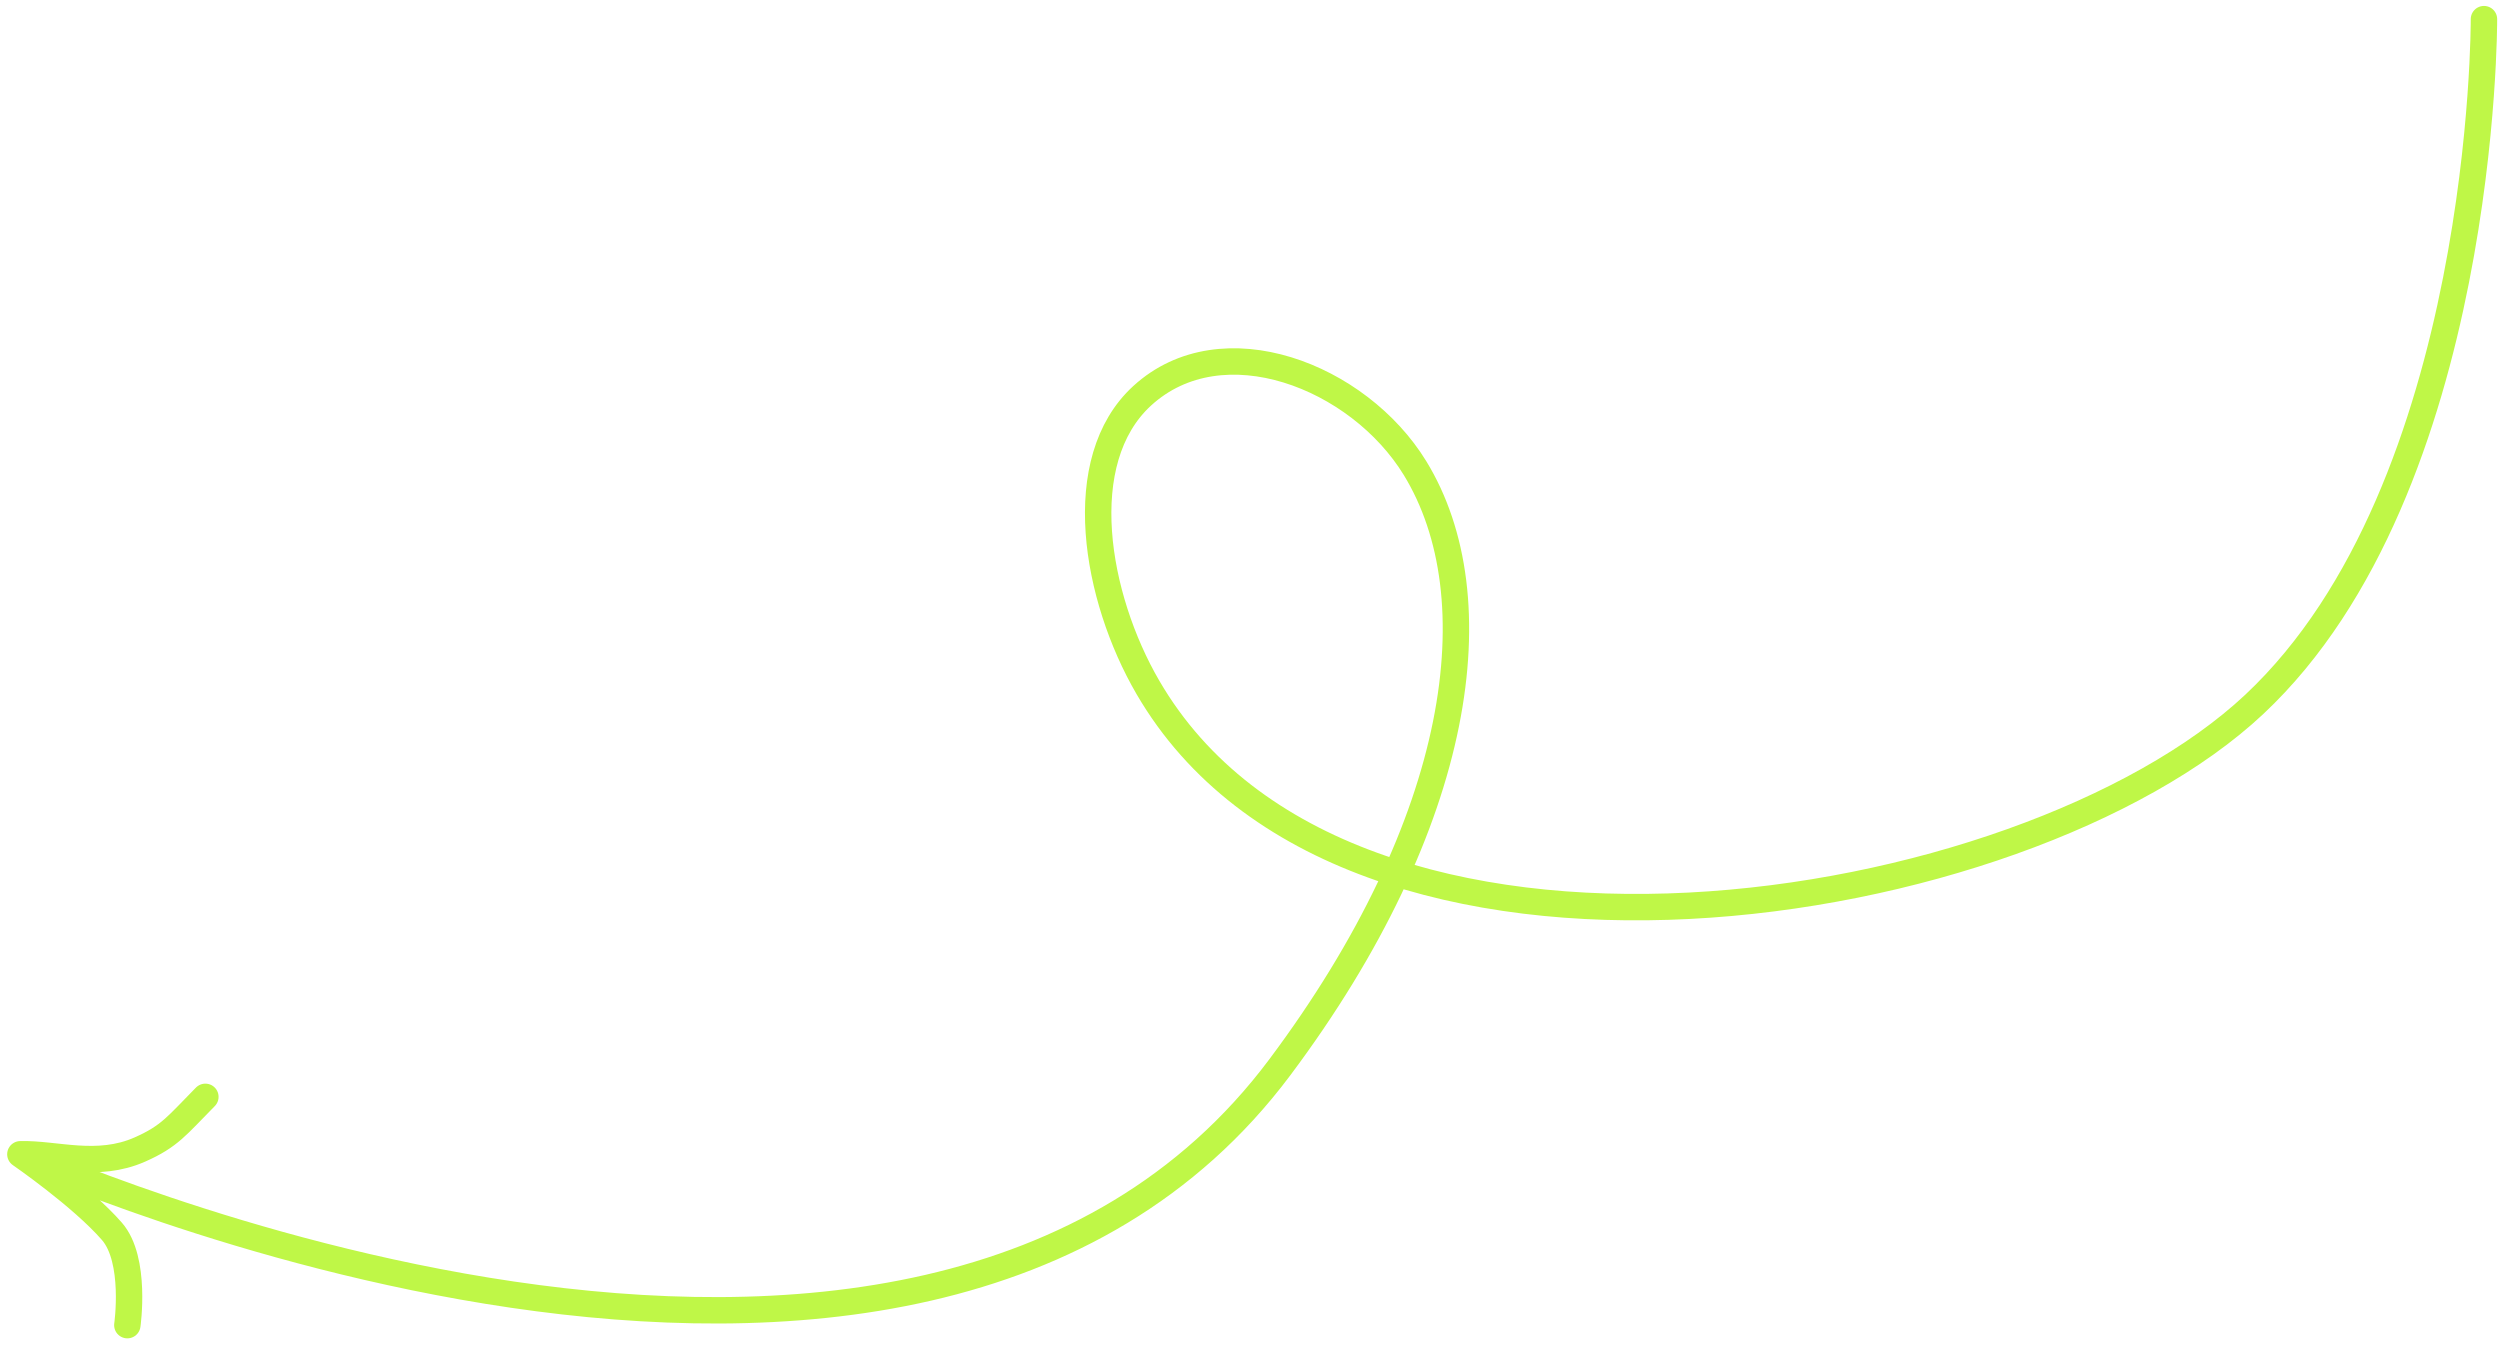
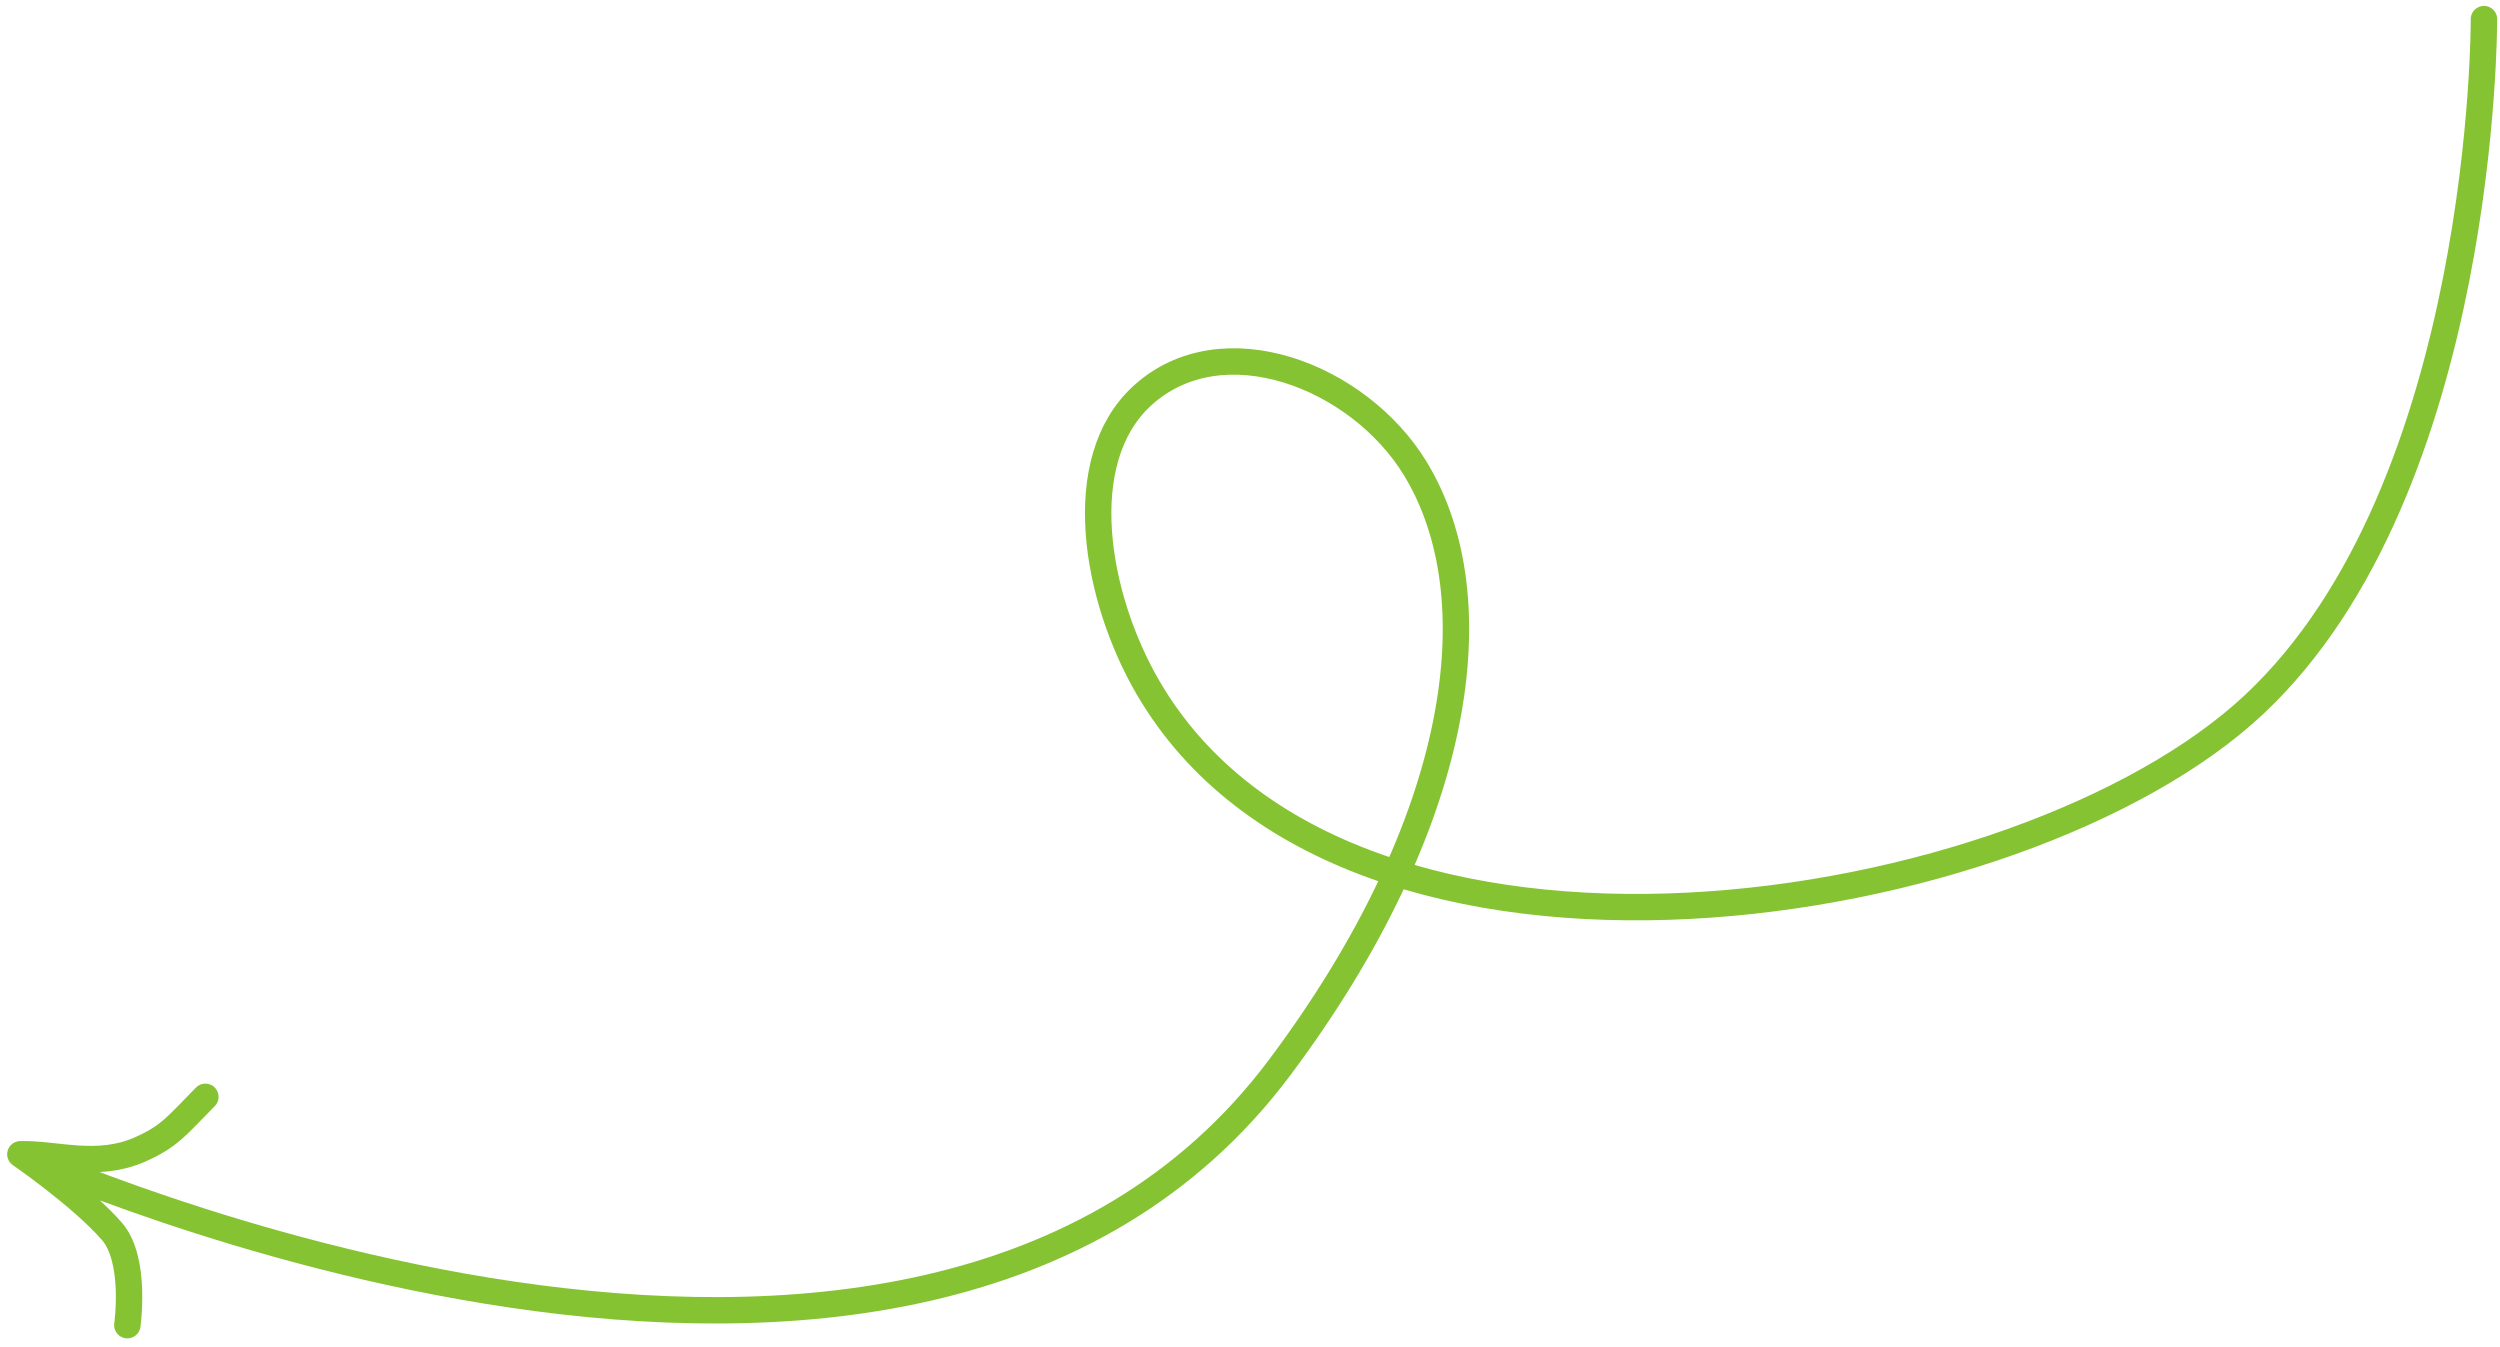
<svg xmlns="http://www.w3.org/2000/svg" width="284" height="153" viewBox="0 0 284 153" fill="none">
-   <path d="M282.178 2.174C282.178 2.174 282.404 55.324 256.084 80.018C229.764 104.711 153.034 116.978 130.403 78.088C124.438 67.836 121.711 52.322 129.755 44.958C138.828 36.651 154.328 42.687 160.749 53.18C169.729 67.855 166.255 93.358 145.375 121.26C103.709 176.941 2.314 131.125 2.314 131.125M2.314 131.125C2.314 131.125 9.283 135.93 12.718 139.886C15.528 143.123 14.466 150.537 14.466 150.537M2.314 131.125C6.334 131.02 11.034 132.731 15.886 130.588C19.299 129.08 20.089 127.879 23.33 124.601" stroke="#BFF747" stroke-width="3" stroke-linecap="round" />
+   <path d="M282.178 2.174C282.178 2.174 282.404 55.324 256.084 80.018C229.764 104.711 153.034 116.978 130.403 78.088C124.438 67.836 121.711 52.322 129.755 44.958C138.828 36.651 154.328 42.687 160.749 53.18C169.729 67.855 166.255 93.358 145.375 121.26C103.709 176.941 2.314 131.125 2.314 131.125M2.314 131.125C2.314 131.125 9.283 135.93 12.718 139.886C15.528 143.123 14.466 150.537 14.466 150.537M2.314 131.125C6.334 131.02 11.034 132.731 15.886 130.588C19.299 129.08 20.089 127.879 23.33 124.601" stroke="#86C332" stroke-width="3" stroke-linecap="round" />
</svg>
